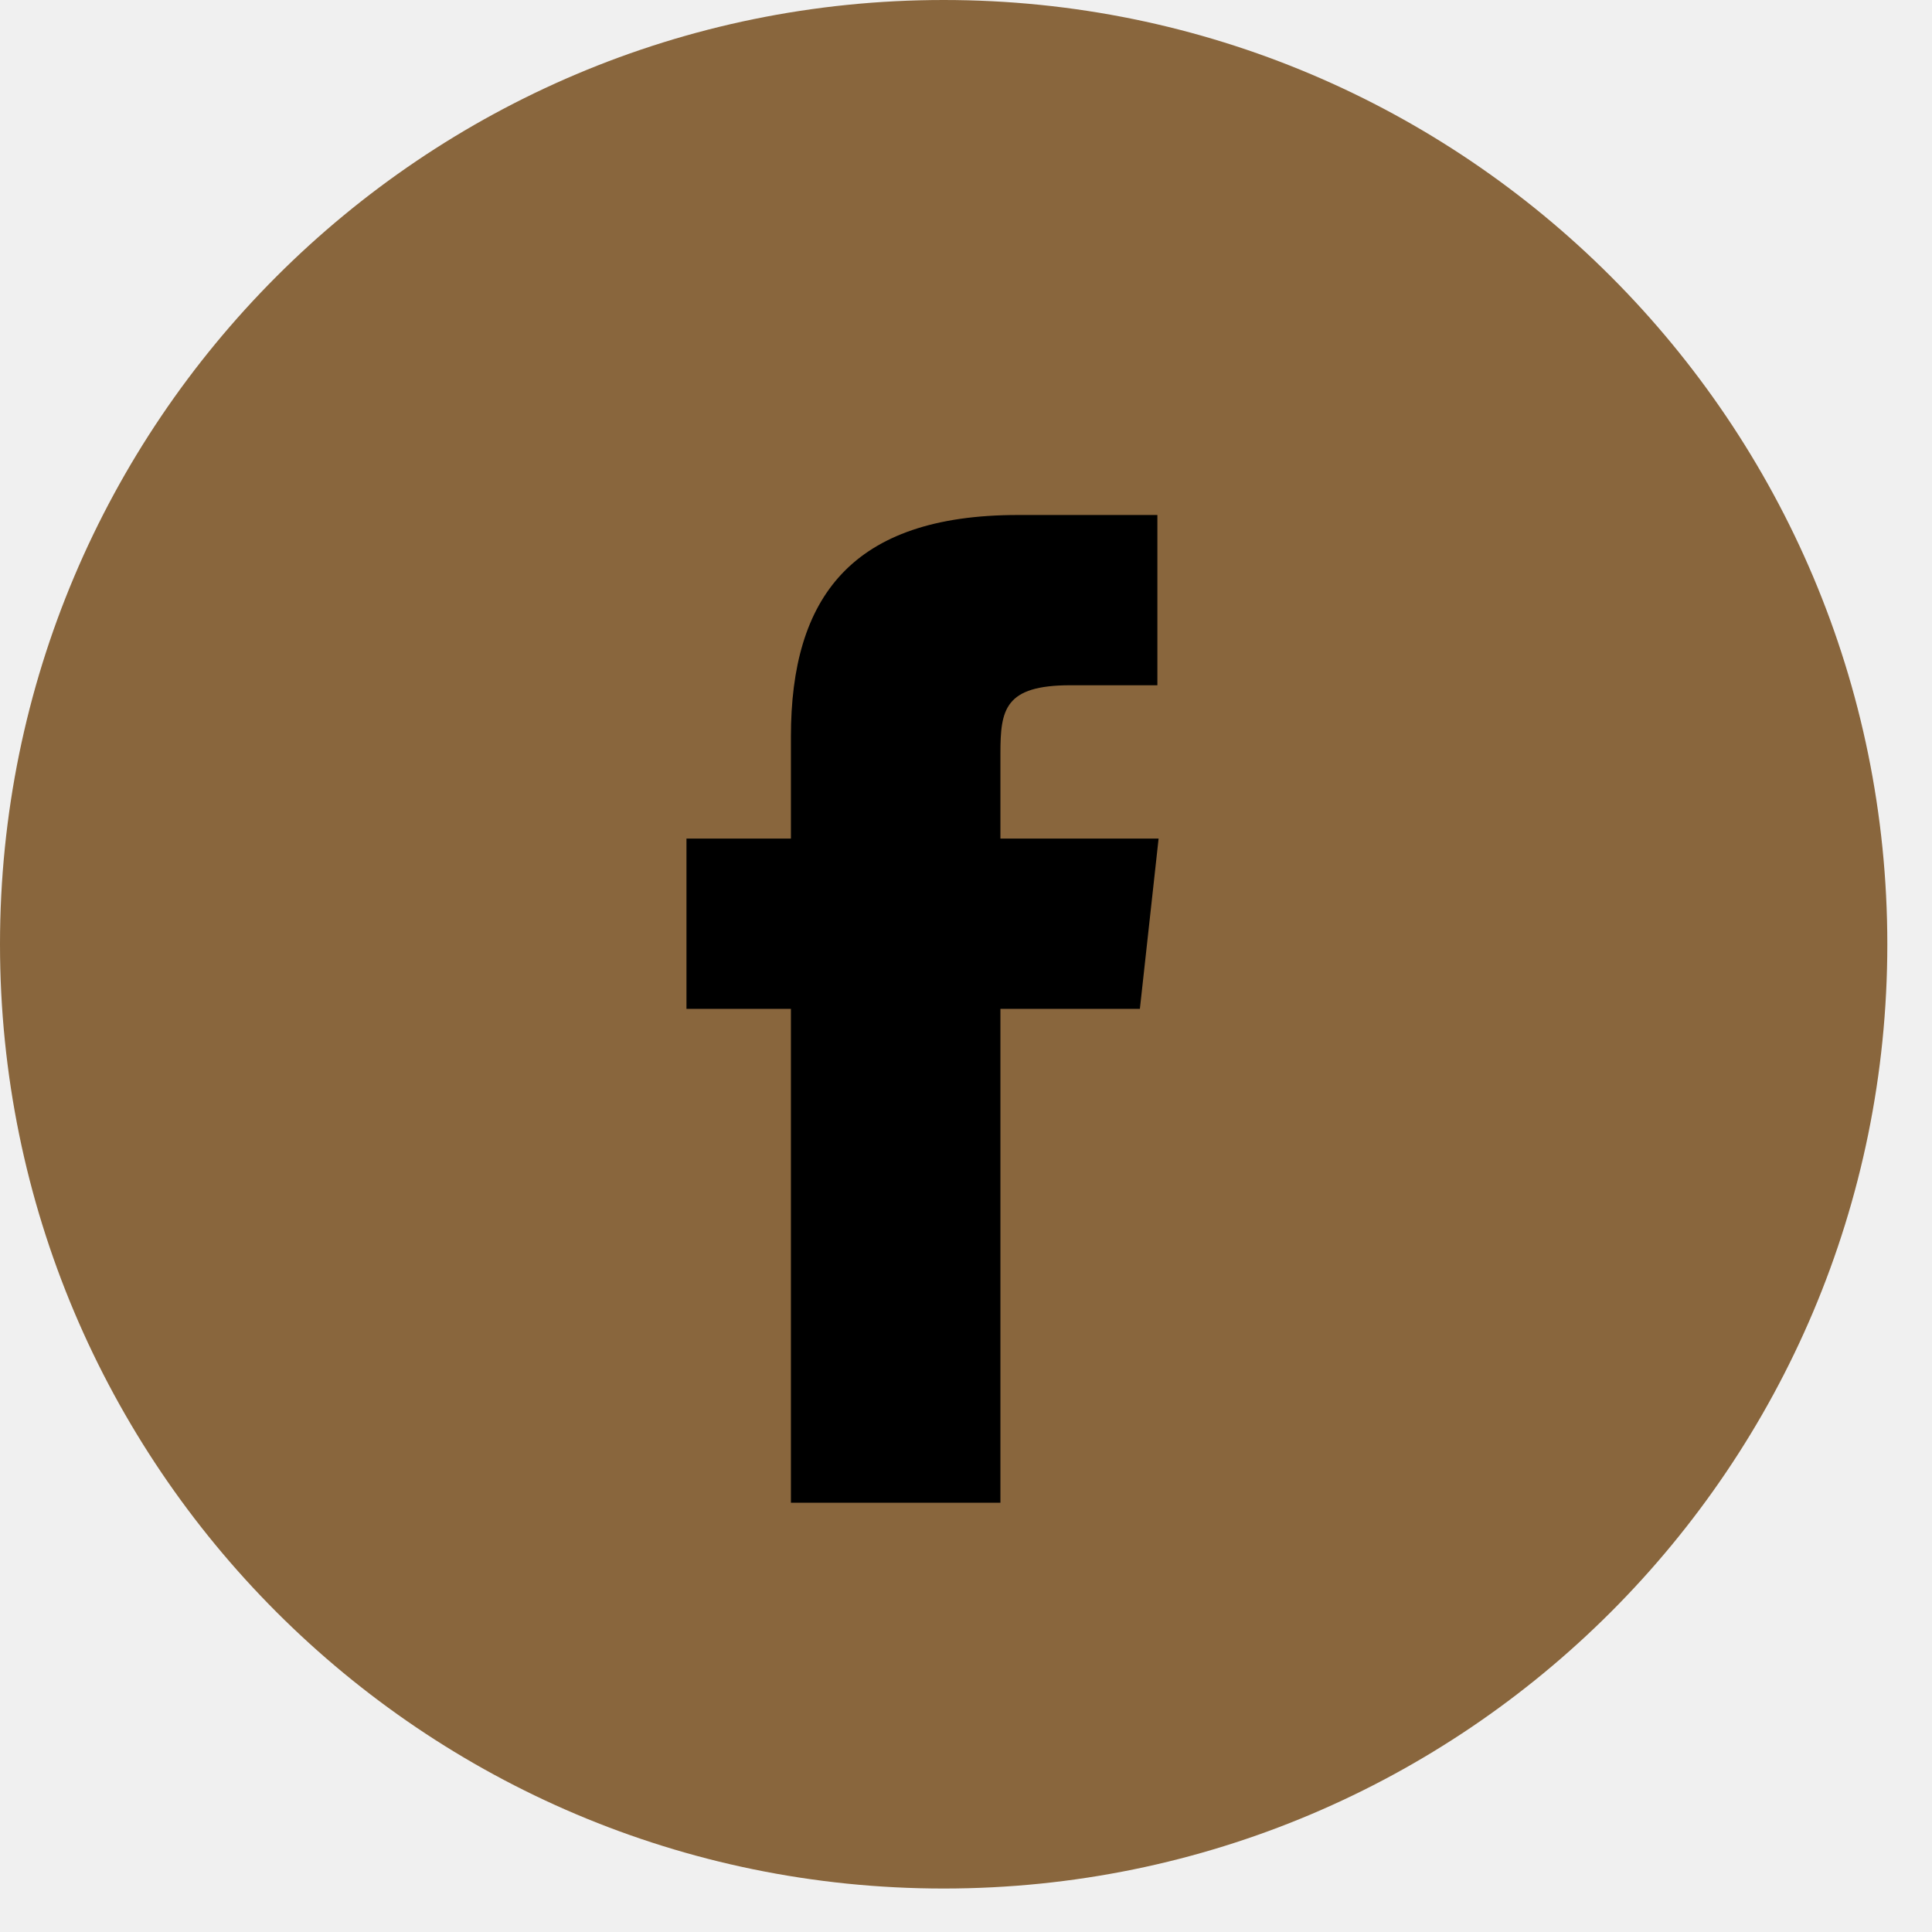
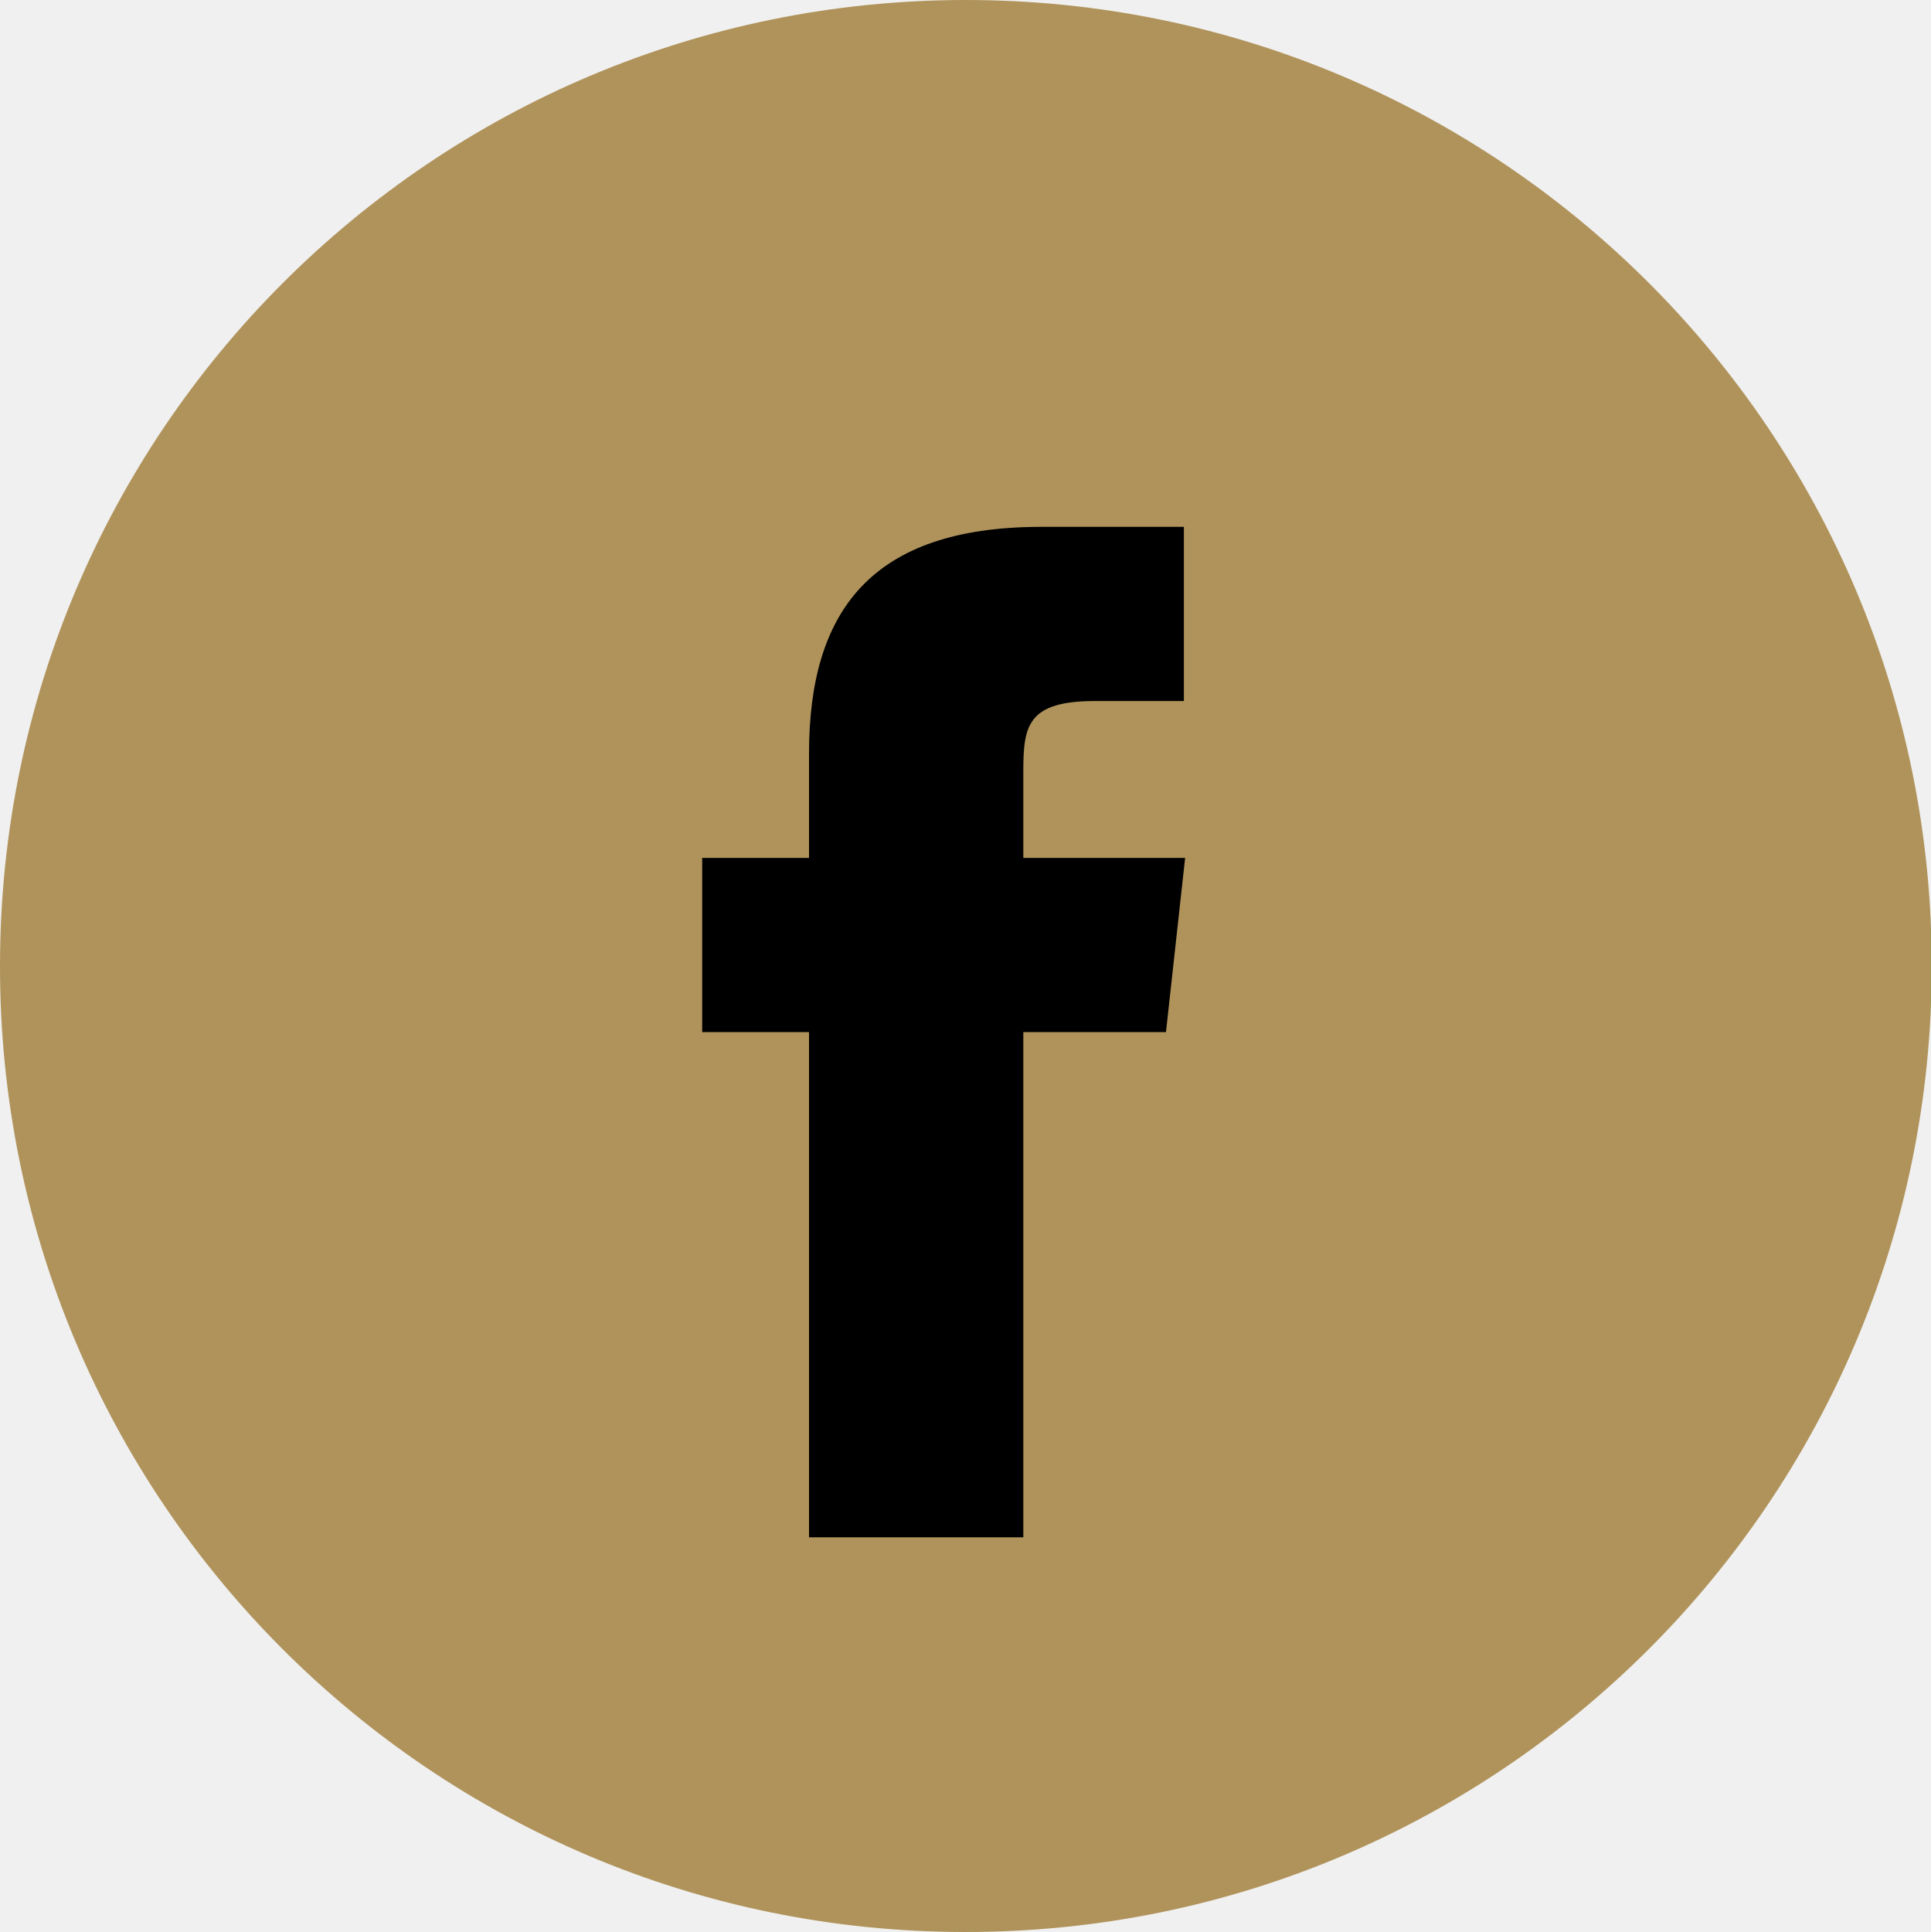
- <svg xmlns="http://www.w3.org/2000/svg" width="32" height="32" viewBox="0 0 32 32" fill="none">
-   <g clip-path="url(#clip0)">
-     <path d="M15.63 31.28C24.262 31.28 31.26 24.278 31.26 15.64C31.26 7.002 24.262 0 15.63 0C6.998 0 0 7.002 0 15.64C0 24.278 6.998 31.28 15.63 31.28Z" fill="#89663D" />
-     <path fill-rule="evenodd" clip-rule="evenodd" d="M16.57 24.89H13.1V16.71H11.37V13.89H13.1V12.2C13.1 9.9 14.1 8.53 16.86 8.53H19.17V11.35H17.73C16.64 11.35 16.57 11.75 16.57 12.48V13.89H19.19L18.88 16.71H16.57V24.89Z" fill="black" />
-   </g>
+ <svg xmlns="http://www.w3.org/2000/svg" viewBox="0 0 31.26 31.28">
  <defs>
-     <clipPath id="clip0">
-       <rect width="31.27" height="31.29" fill="white" />
+     <style>.cls-1{fill:none;}.cls-2{clip-path:url(#clip-path);}.cls-3{fill:#b0935b;}.cls-4{fill-rule:evenodd;}</style>
+     <clipPath id="clip-path">
+       <rect class="cls-1" width="31.27" height="31.29" />
    </clipPath>
  </defs>
+   <g id="Layer_2" data-name="Layer 2">
+     <g id="Layer_1-2" data-name="Layer 1">
+       <g class="cls-2">
+         <path class="cls-3" d="M15.63,31.28A15.64,15.64,0,1,0,0,15.64,15.63,15.63,0,0,0,15.63,31.28Z" />
+         <path class="cls-4" d="M16.57,24.89H13.1V16.71H11.37V13.89H13.1V12.2c0-2.3,1-3.67,3.76-3.67h2.31v2.82H17.73c-1.09,0-1.16.4-1.16,1.13v1.41h2.62l-.31,2.82H16.57Z" />
+       </g>
+     </g>
+   </g>
</svg>
